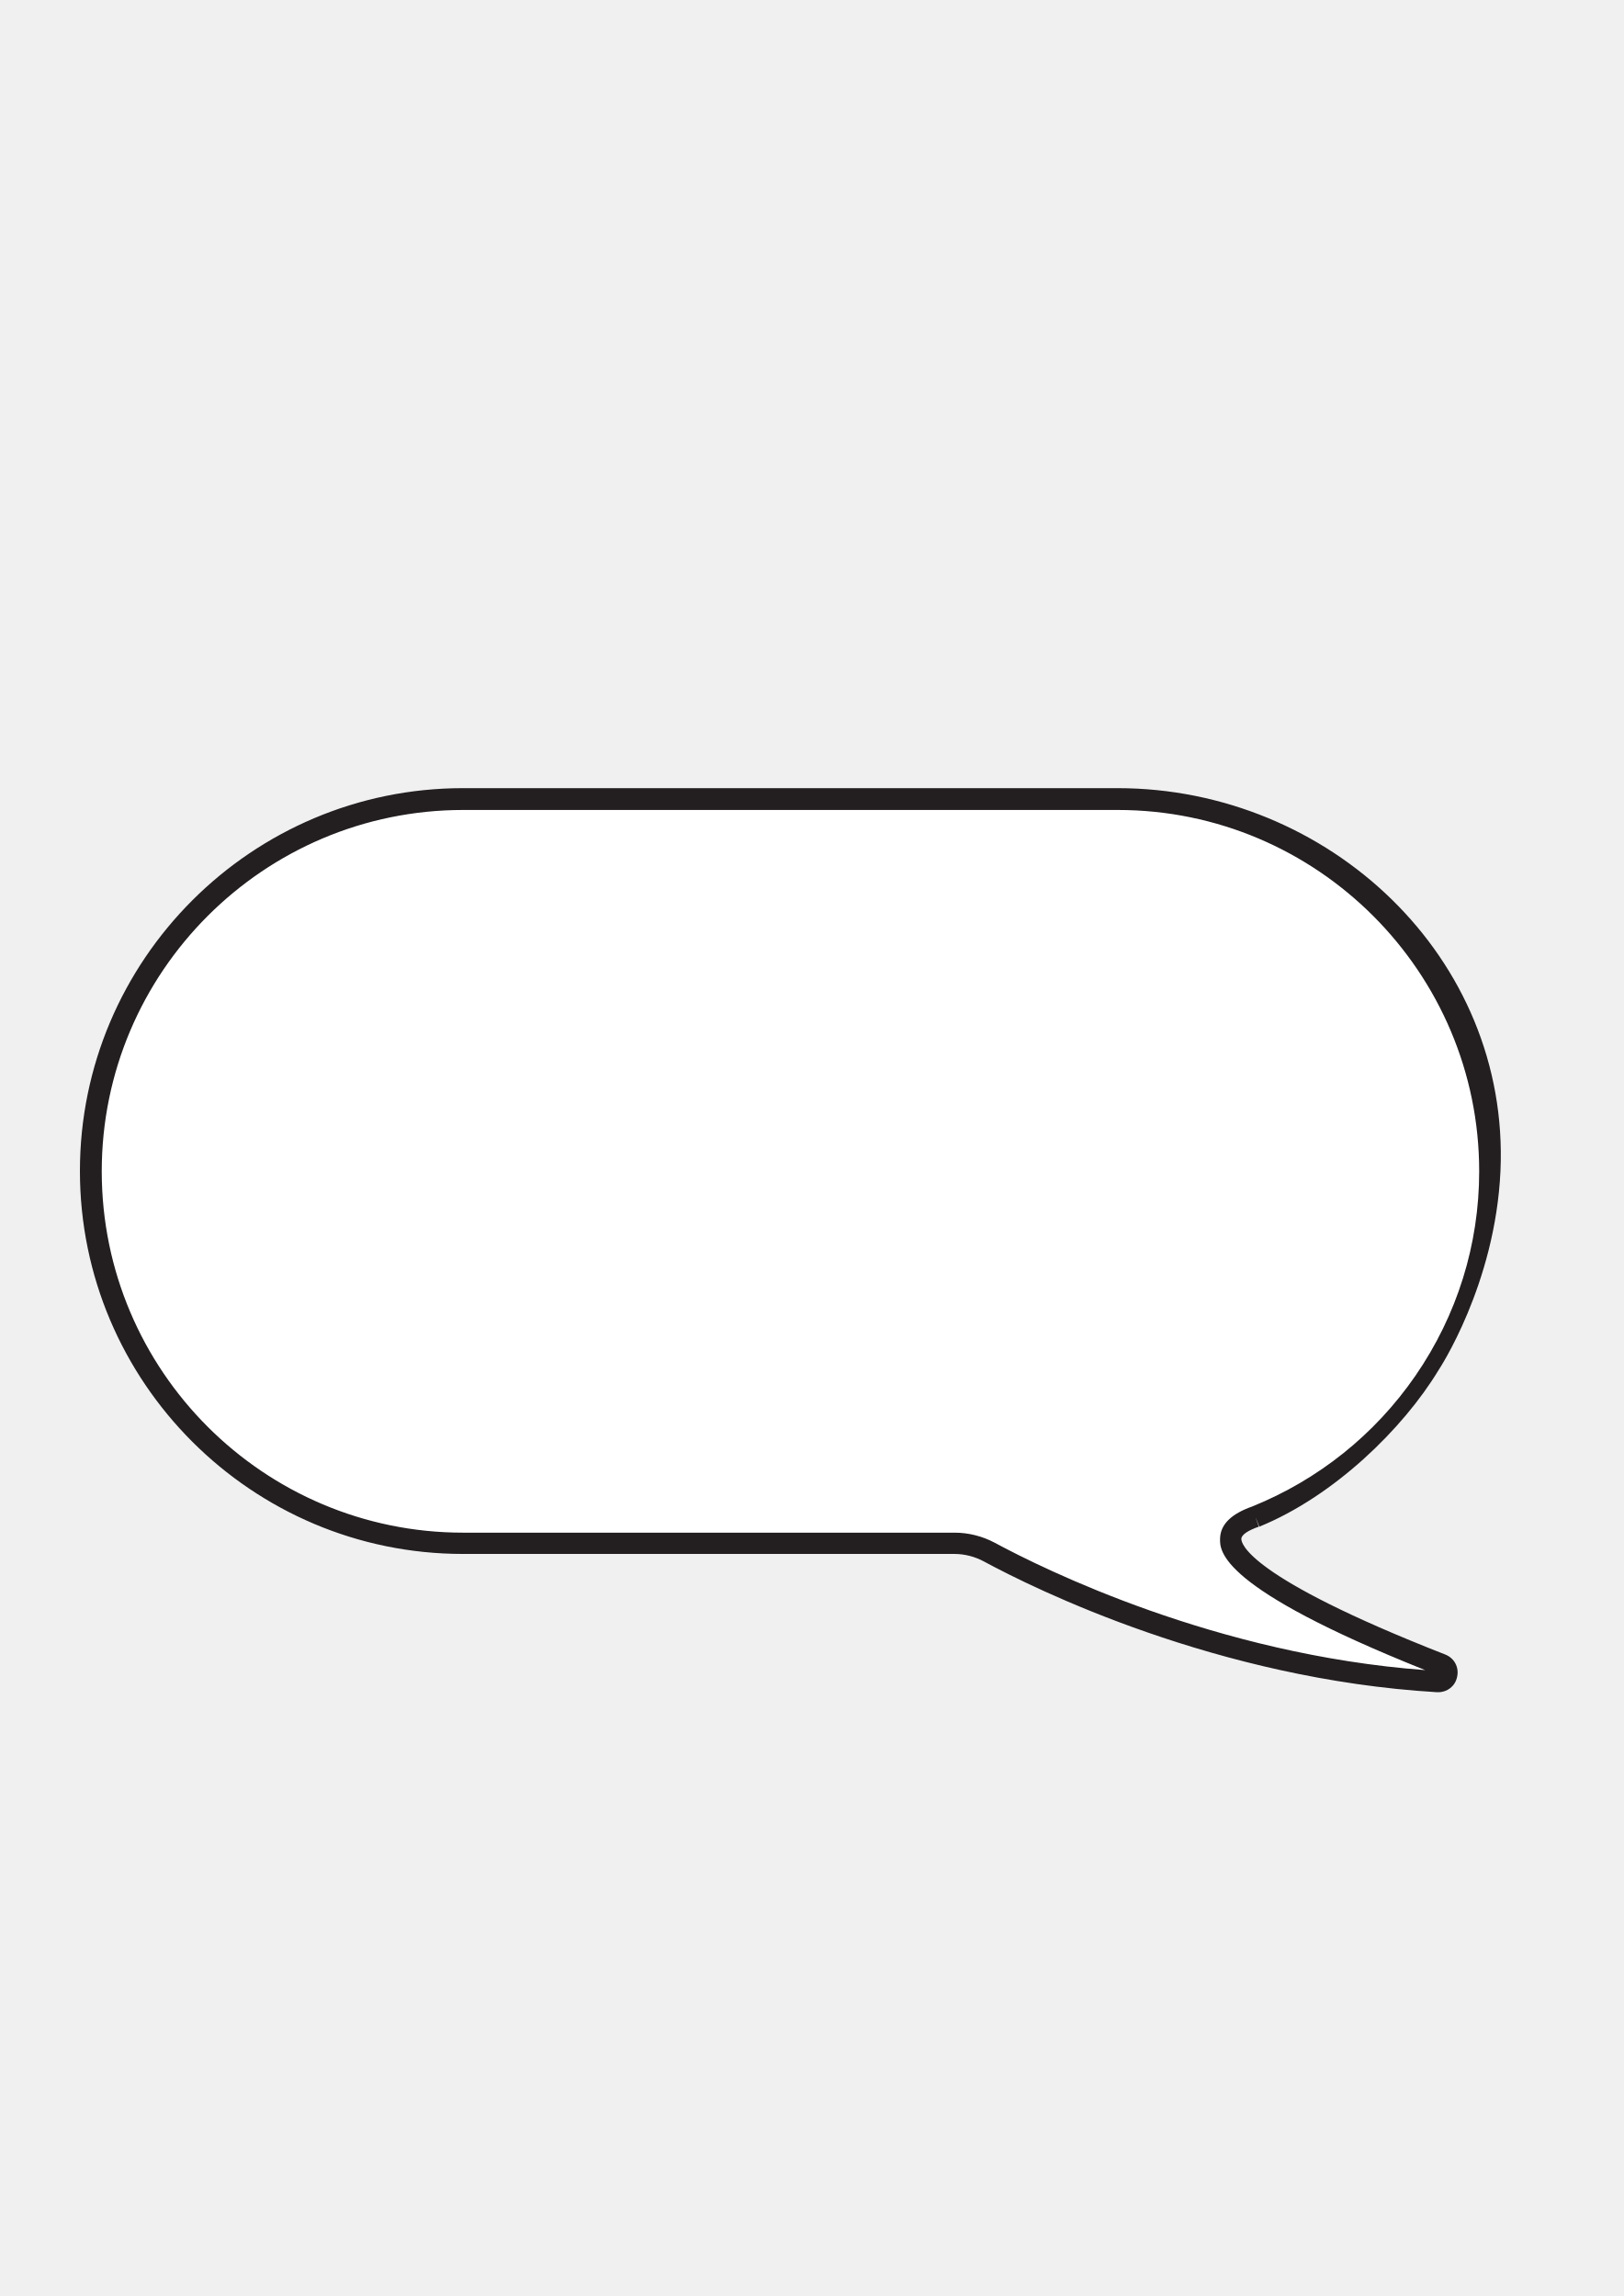
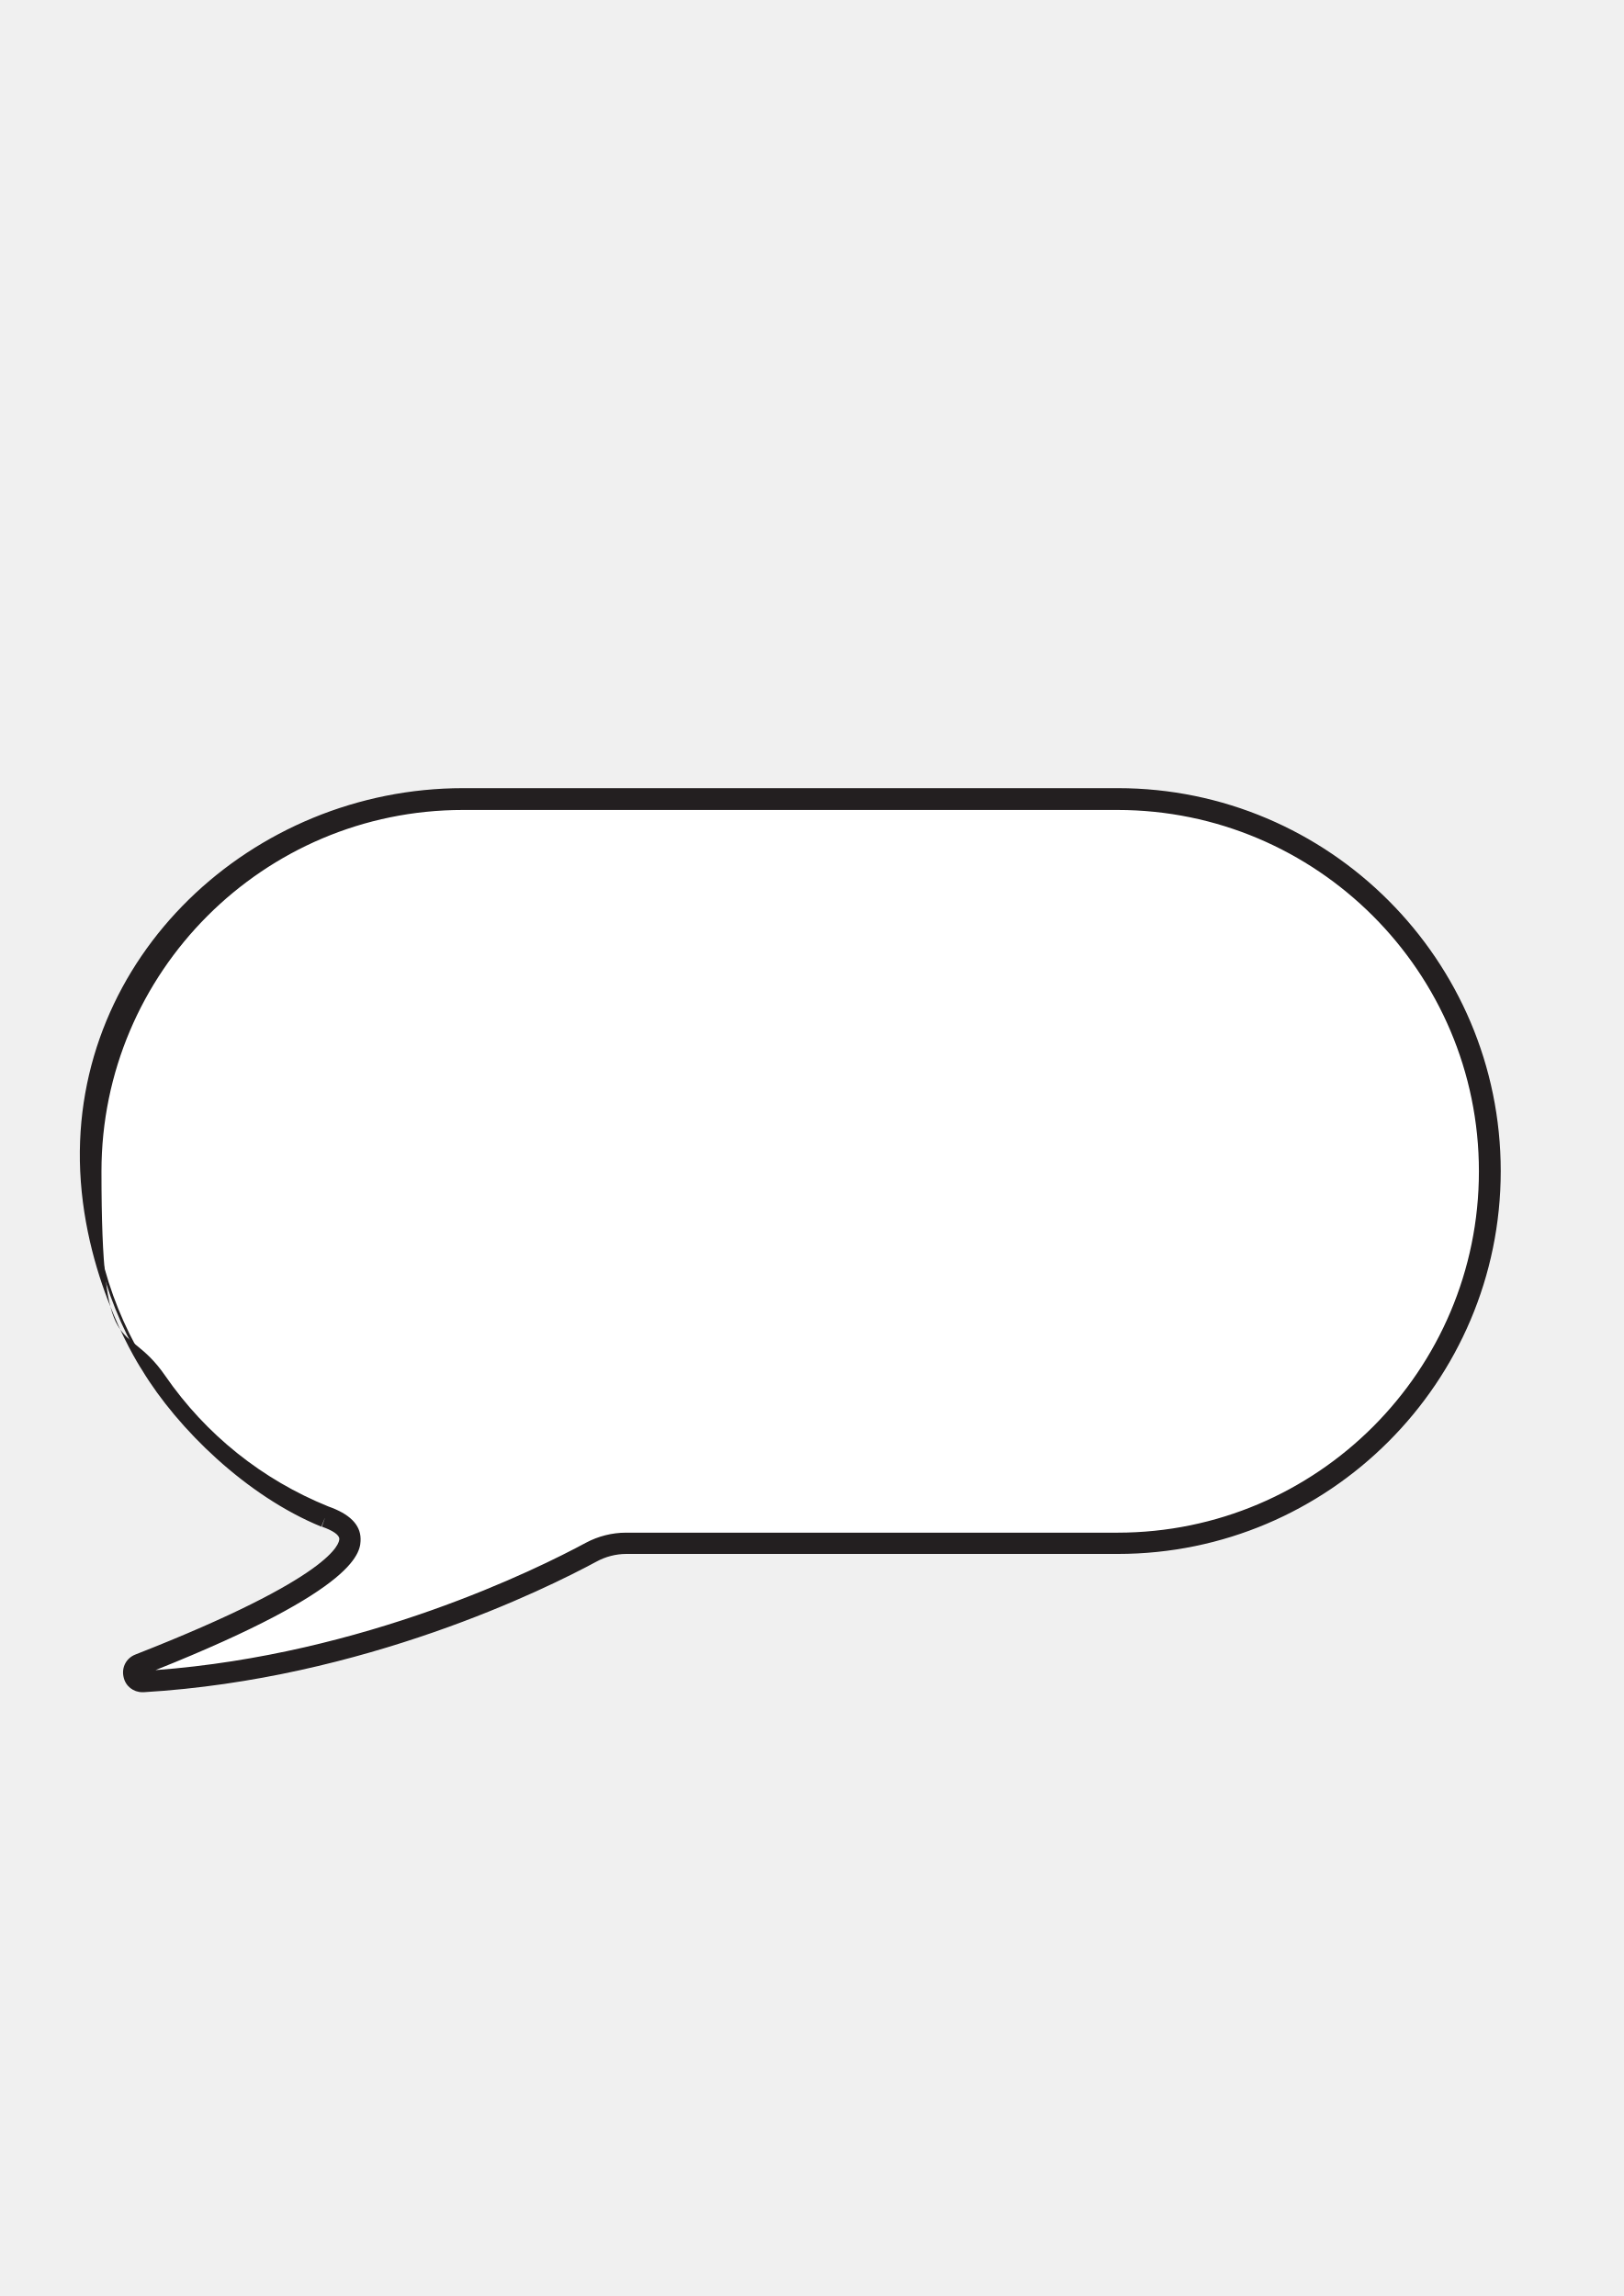
<svg xmlns="http://www.w3.org/2000/svg" version="1.1" viewBox="0 0 595.3 841.9">
  <defs>
    <style>
      .cls-1 {
        fill: #231f20;
      }

      .cls-2 {
        fill: #fff;
        stroke: #231f20;
        stroke-miterlimit: 10;
      }
    </style>
  </defs>
  <g>
    <g id="Layer_1">
      <g id="Layer_1-2" data-name="Layer_1">
-         <g>
-           <path class="cls-2" d="M460.6,556.1c-33.7,11.5,34.3,41.1,68.3,54.4,3.4,1.3,2.2,6.3-1.4,6.1-79.7-4.7-145.3-37.1-164.7-47.6-3.9-2.1-8.3-3.2-12.8-3.2h-180.7c-75,0-136.4-61.4-136.4-136.4v-.4c0-75,61.4-136.4,136.4-136.4h240.8c75,0,136.4,61.4,136.4,136.4v.2c0,57.3-35.8,106.7-86.1,126.9" />
-           <path class="cls-1" d="M527.3,620.5h-.5c-80.7-4.8-147.5-37.9-166-47.9-3.3-1.8-7.1-2.8-10.9-2.8h-180.2c-77.4,0-140.4-63-140.4-140.4s63-140.4,140.4-140.4h240c77.4,0,143.9,62,140.4,140.4-1.9,41.8-22.7,73-22.7,73-13,21.5-38.3,46.2-65.7,57.4l-1.5-3.7,1.3,3.7c-4,1.4-6.4,3-6.4,4.5s1.8,13.8,74.8,42.4c3.3,1.3,5.1,4.7,4.3,8.2-.7,3.4-3.6,5.6-6.9,5.6ZM169.8,297c-73,0-132.5,59.4-132.5,132.5s59.4,132.5,132.5,132.5h180.2c5.1,0,10.2,1.3,14.7,3.7,17.8,9.6,81,41,157.8,46.7-75.6-30.2-75.3-43.7-75.2-48.2.1-5.2,4.1-9.1,11.8-11.8h0c24.2-9.8,44.9-26.3,59.8-47.9,15.3-22.2,23.4-48.1,23.4-75,0-73-59.4-132.5-132.5-132.5h-240,0Z" />
+         <g id="Layer_1-2">
+           <g>
+             <path class="cls-2" d="M119.1,556.1c-50.3-20.2-86.1-69.6-86.1-126.9v-.2c0-75,61.4-136.4,136.4-136.4h240.8c75,0,136.4,61.4,136.4,136.4v.4c0,75-61.4,136.4-136.4,136.4h-180.7c-4.5,0-8.9,1.1-12.8,3.2-19.4,10.5-85,42.9-164.7,47.6-3.6.2-4.8-4.8-1.4-6.1,34-13.3,102-42.9,68.3-54.4" />
+             <path class="cls-1" d="M52.2,620.5c-3.3,0-6.2-2.2-6.9-5.6-.8-3.5,1-6.9,4.3-8.2,73-28.6,74.8-40.9,74.8-42.4s-2.4-3.1-6.4-4.5l1.3-3.7-1.5,3.7c-27.4-11.2-52.7-35.9-65.7-57.4,0,0-20.8-31.2-22.7-73-3.5-78.4,63-140.4,140.4-140.4h240c77.4,0,140.4,63,140.4,140.4,0,77.4-63,140.4-140.4,140.4h-180.2c-3.8,0-7.6,1-10.9,2.8-18.5,10-85.3,43.1-166,47.9h-.5s0,0,0,0ZM409.7,297h-240c-73.1,0-132.5,59.5-132.5,132.5s8.1,52.8,23.4,75c14.9,21.6,35.6,38.1,59.8,47.9h0c7.7,2.7,11.7,6.6,11.8,11.8,0,4.5.4,18-75.2,48.2,76.8-5.7,140-37.1,157.8-46.7,4.5-2.4,9.6-3.7,14.7-3.7h180.2c73.1,0,132.5-59.4,132.5-132.5s-59.5-132.5-132.5-132.5h0Z" />
+           </g>
        </g>
      </g>
    </g>
  </g>
</svg>
